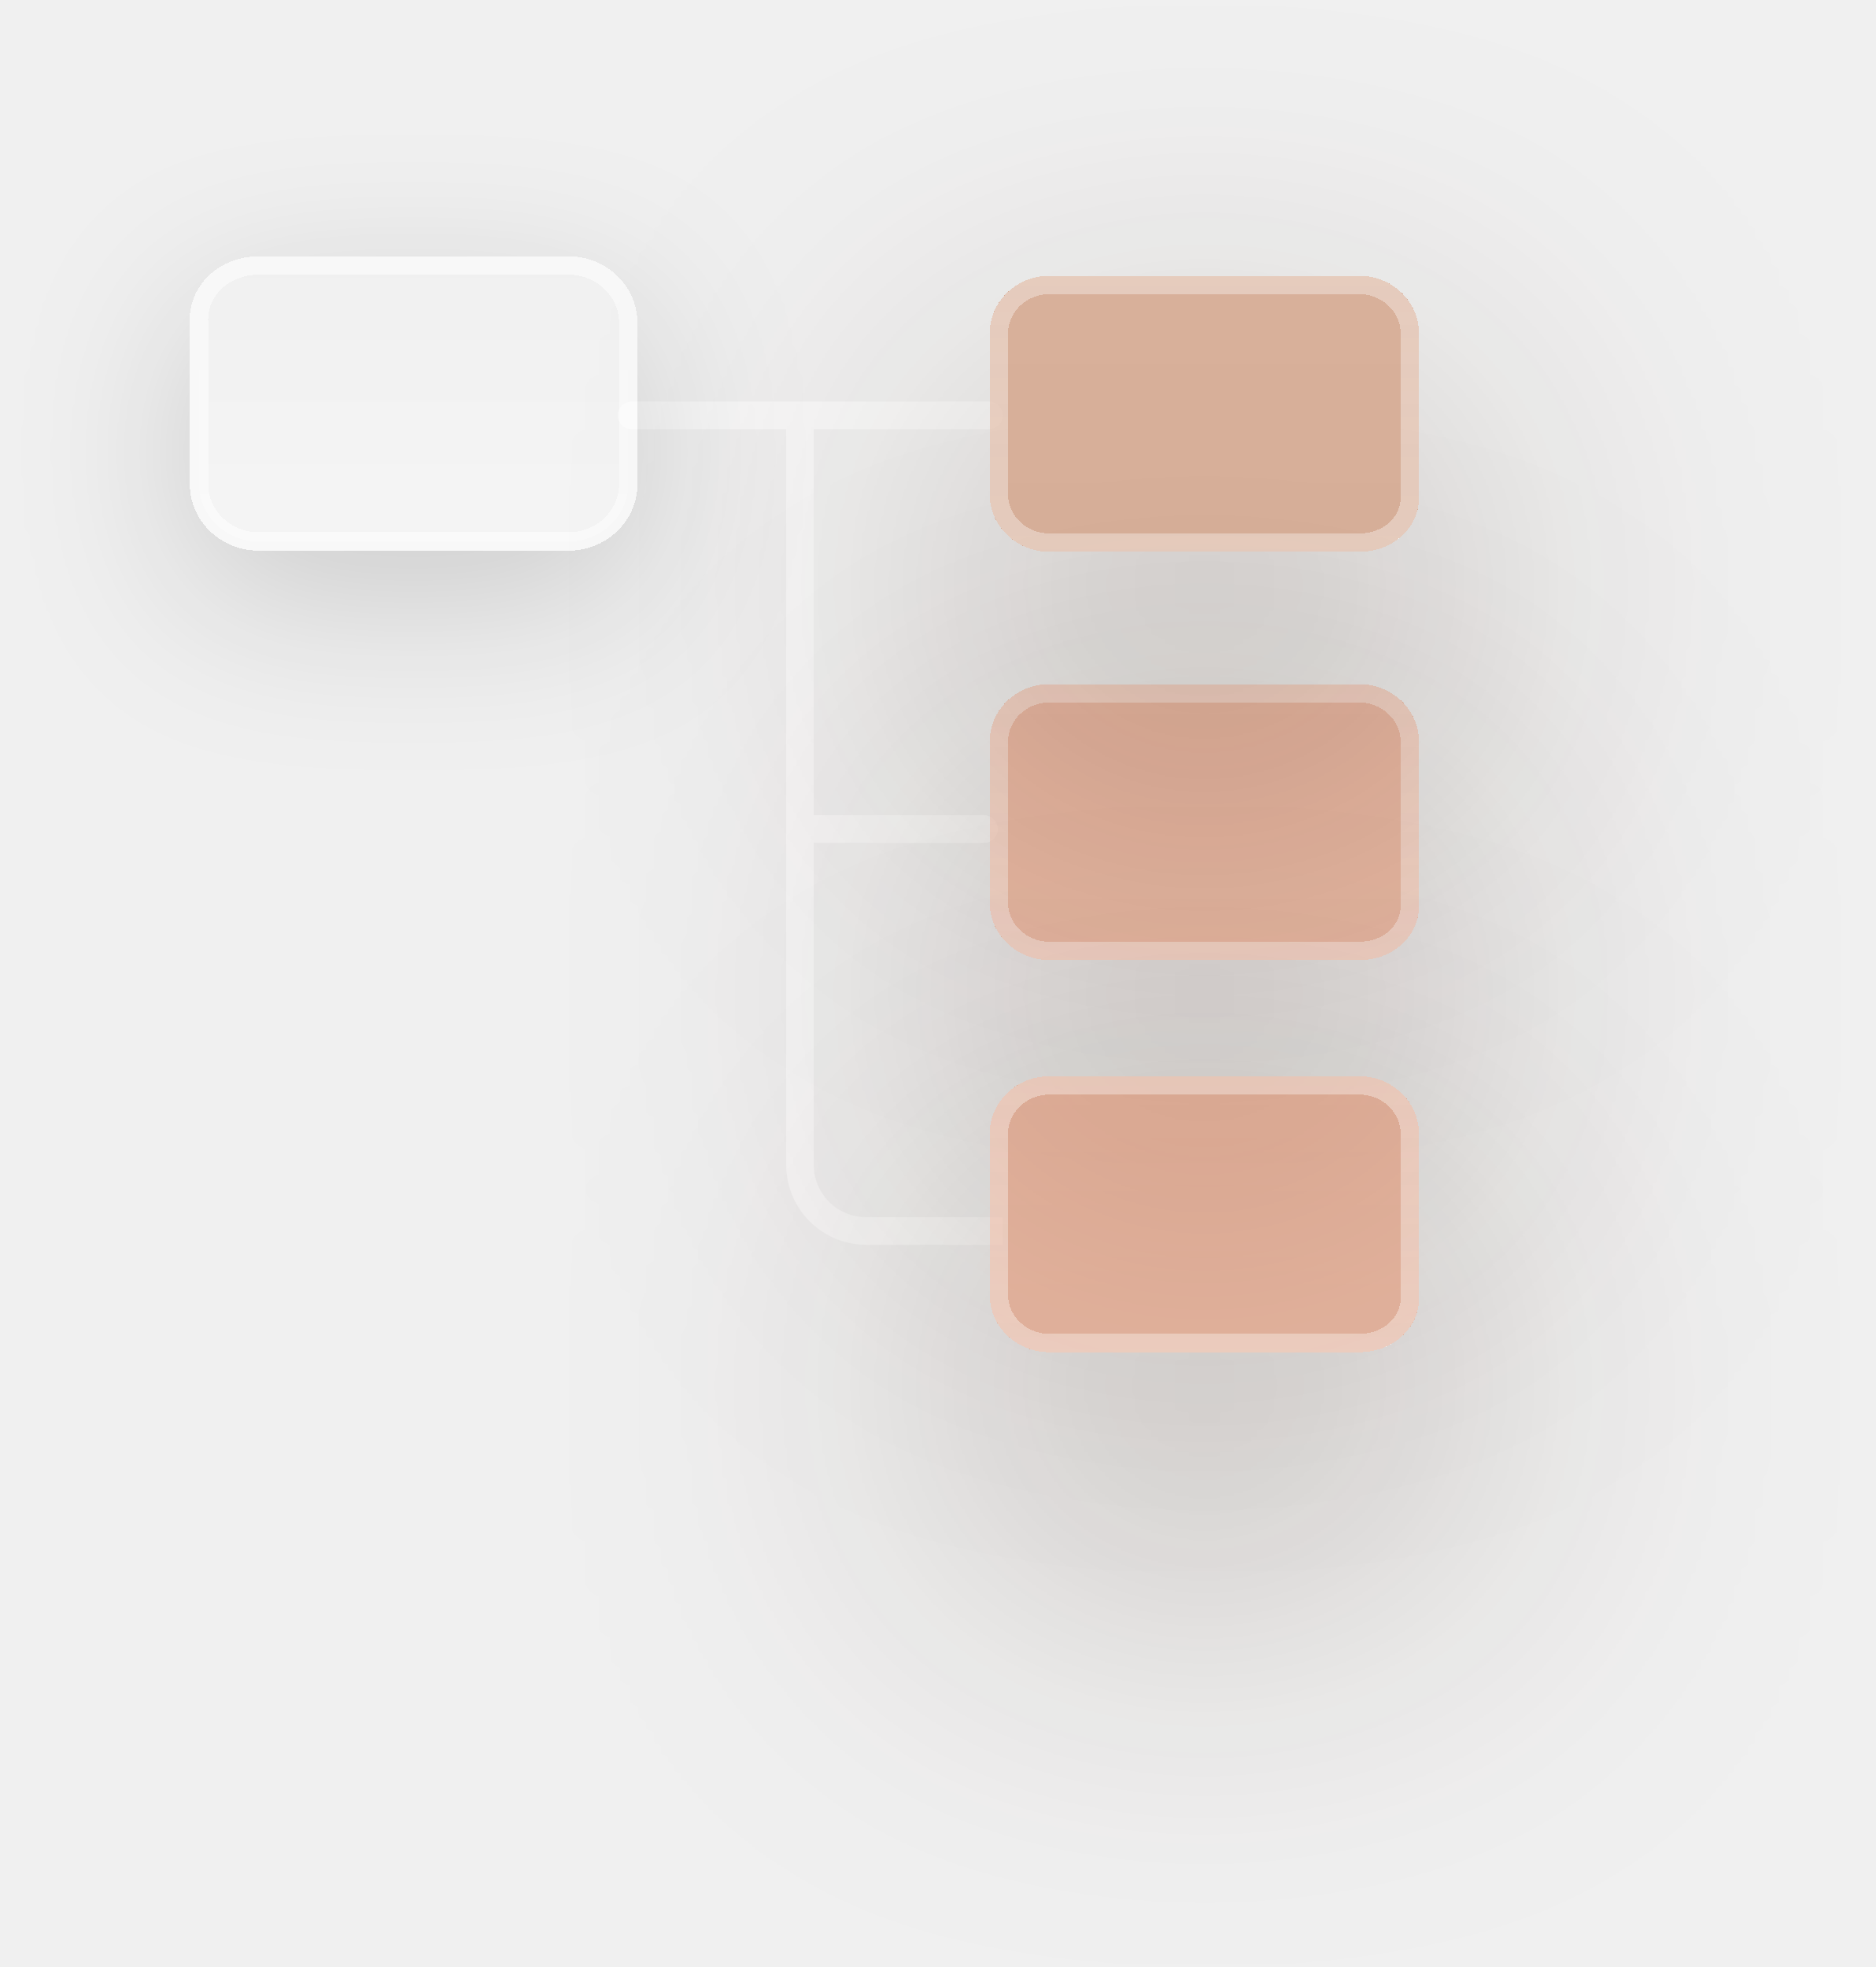
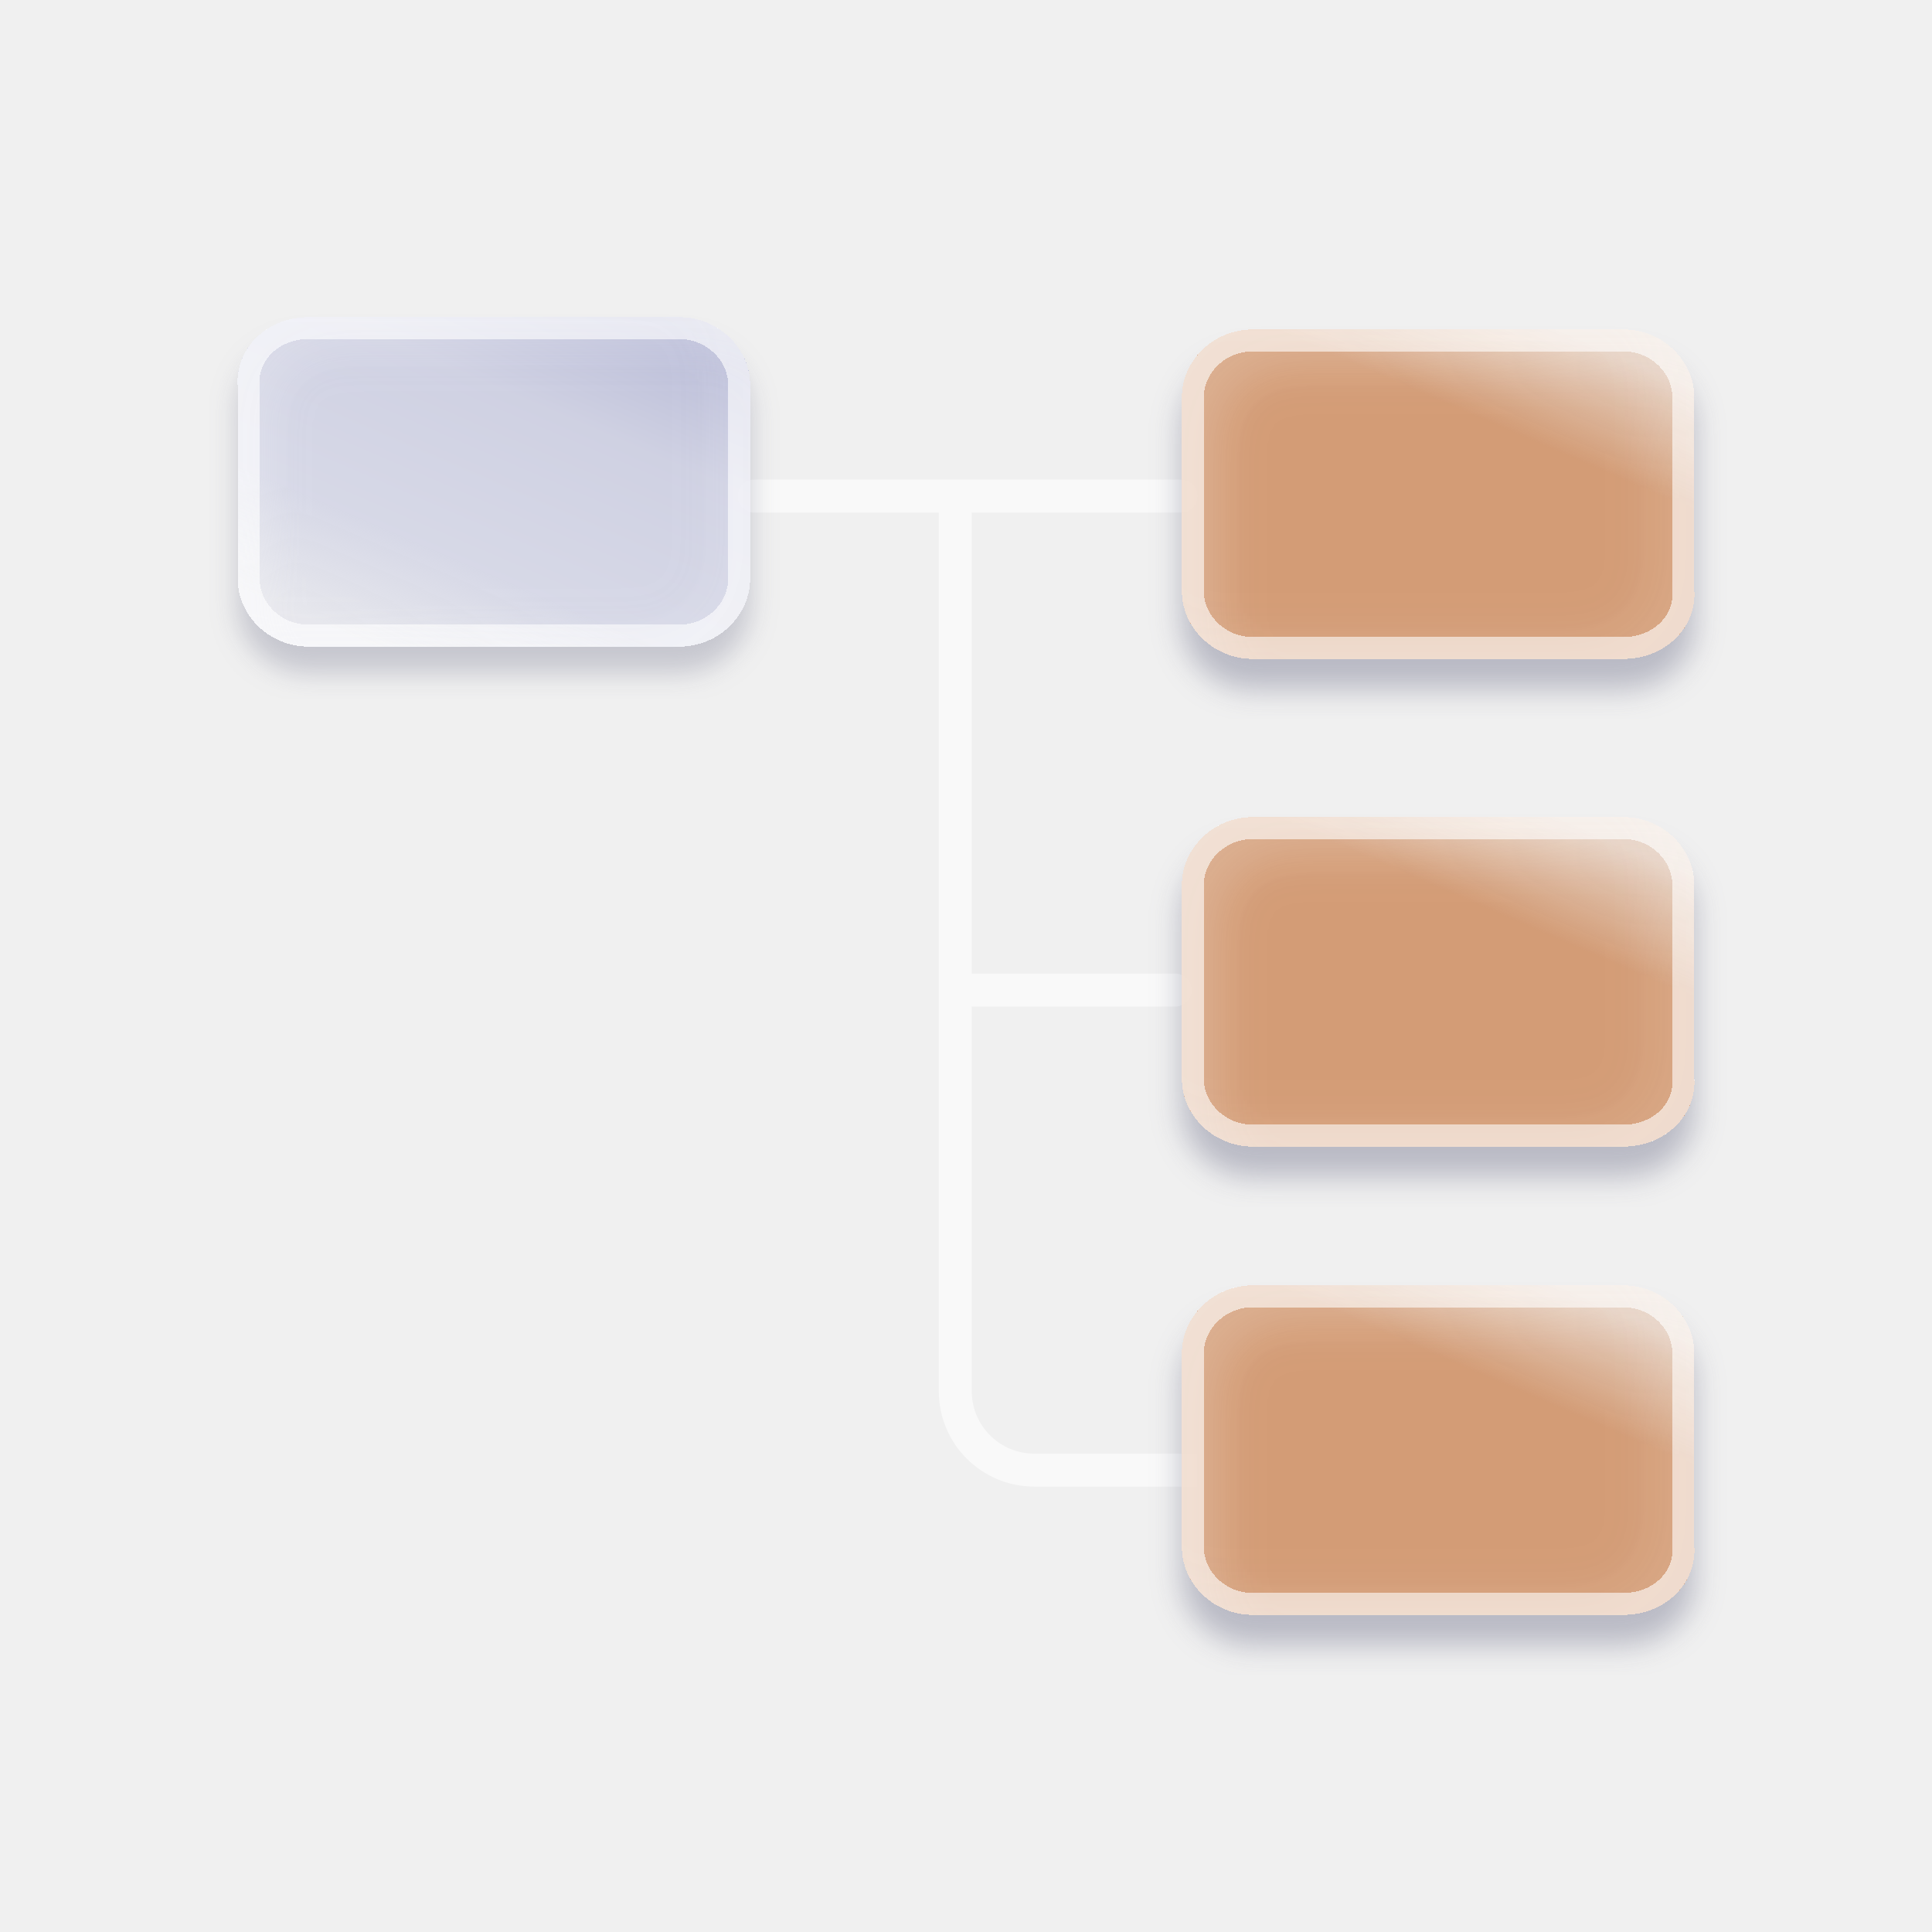
- <svg xmlns="http://www.w3.org/2000/svg" width="102" height="107" viewBox="0 0 102 107" fill="none">
-   <path opacity="0.5" d="M53.794 21.846C54.208 21.846 54.544 22.182 54.544 22.596C54.543 23.01 54.208 23.346 53.794 23.346H44.261V44.347H53.528C53.942 44.347 54.278 44.683 54.278 45.097C54.278 45.511 53.942 45.847 53.528 45.847H44.261V63.365C44.261 64.938 45.536 66.212 47.109 66.212H54.528V67.712H47.109C44.708 67.712 42.761 65.767 42.761 63.366V23.346H34.347C33.933 23.346 33.597 23.01 33.597 22.596C33.597 22.182 33.933 21.846 34.347 21.846H53.794Z" fill="white" />
-   <g filter="url(#filter0_d_2507_3205)">
-     <path d="M14.056 14.444H30.938C32.709 14.444 34.169 15.845 34.169 17.546V26.352C34.169 28.053 32.709 29.454 30.938 29.454H14.056C12.284 29.454 10.825 28.053 10.825 26.352V17.546C10.721 15.845 12.18 14.444 14.056 14.444Z" fill="url(#paint0_linear_2507_3205)" shape-rendering="crispEdges" />
-     <path d="M14.056 14.444H30.938C32.709 14.444 34.169 15.845 34.169 17.546V26.352C34.169 28.053 32.709 29.454 30.938 29.454H14.056C12.284 29.454 10.825 28.053 10.825 26.352V17.546C10.721 15.845 12.18 14.444 14.056 14.444Z" stroke="white" stroke-opacity="0.5" shape-rendering="crispEdges" />
+ <svg xmlns="http://www.w3.org/2000/svg" width="88" height="88" viewBox="0 0 88 88" fill="none">
+   <path opacity="0.6" d="M53.794 21.846C54.208 21.846 54.544 22.182 54.544 22.596C54.543 23.01 54.208 23.346 53.794 23.346H44.261V44.347H53.528C53.942 44.347 54.278 44.683 54.278 45.097C54.278 45.511 53.942 45.847 53.528 45.847H44.261V63.365C44.261 64.938 45.536 66.212 47.109 66.212H54.528V67.712H47.109C44.708 67.712 42.761 65.767 42.761 63.366V23.346H34.347C33.933 23.346 33.597 23.01 33.597 22.596C33.597 22.182 33.933 21.846 34.347 21.846H53.794Z" fill="white" />
+   <g filter="url(#filter0_dii_2507_3205)">
+     <path d="M14.056 14.444H30.938C32.709 14.444 34.169 15.845 34.169 17.546V26.352C34.169 28.053 32.709 29.454 30.938 29.454H14.056C12.284 29.454 10.825 28.053 10.825 26.352V17.546C10.721 15.845 12.18 14.444 14.056 14.444Z" fill="url(#paint0_linear_2507_3205)" fill-opacity="0.55" shape-rendering="crispEdges" />
+     <path d="M30.938 28.954H14.056C12.541 28.954 11.325 27.758 11.325 26.352V17.531L11.324 17.515C11.24 16.15 12.418 14.944 14.056 14.944H30.938C32.453 14.944 33.668 16.14 33.669 17.545V26.352C33.668 27.758 32.453 28.954 30.938 28.954Z" stroke="white" stroke-opacity="0.6" shape-rendering="crispEdges" />
  </g>
-   <g filter="url(#filter1_d_2507_3205)">
-     <path d="M73.944 52.226H57.062C55.29 52.226 53.831 50.825 53.831 49.124V40.318C53.831 38.617 55.29 37.216 57.062 37.216H73.944C75.715 37.216 77.174 38.617 77.174 40.318V49.124C77.279 50.825 75.82 52.226 73.944 52.226Z" fill="url(#paint1_linear_2507_3205)" shape-rendering="crispEdges" />
-     <path d="M73.944 52.226H57.062C55.29 52.226 53.831 50.825 53.831 49.124V40.318C53.831 38.617 55.29 37.216 57.062 37.216H73.944C75.715 37.216 77.174 38.617 77.174 40.318V49.124C77.279 50.825 75.82 52.226 73.944 52.226Z" fill="#D15923" fill-opacity="0.4" shape-rendering="crispEdges" />
-     <path d="M57.062 37.716H73.943C75.458 37.716 76.674 38.912 76.675 40.317V49.139L76.676 49.154C76.759 50.52 75.582 51.726 73.943 51.726H57.062C55.547 51.725 54.331 50.53 54.331 49.124V40.317C54.331 38.912 55.547 37.716 57.062 37.716Z" stroke="white" stroke-opacity="0.35" shape-rendering="crispEdges" />
+   <g filter="url(#filter1_dii_2507_3205)">
+     <path d="M73.944 52.226H57.062C55.29 52.226 53.831 50.825 53.831 49.124V40.318C53.831 38.617 55.29 37.216 57.062 37.216H73.944C75.715 37.216 77.174 38.617 77.174 40.318V49.124C77.279 50.825 75.82 52.226 73.944 52.226Z" fill="url(#paint1_linear_2507_3205)" fill-opacity="0.55" shape-rendering="crispEdges" />
+     <path d="M57.062 37.716H73.943C75.458 37.716 76.674 38.912 76.675 40.317V49.139L76.676 49.154C76.759 50.52 75.582 51.726 73.943 51.726H57.062C55.547 51.725 54.331 50.53 54.331 49.124V40.317C54.331 38.912 55.547 37.716 57.062 37.716Z" stroke="white" stroke-opacity="0.6" shape-rendering="crispEdges" />
  </g>
-   <g filter="url(#filter2_d_2507_3205)">
-     <path d="M73.944 30.014H57.062C55.29 30.014 53.831 28.613 53.831 26.912V18.106C53.831 16.405 55.29 15.004 57.062 15.004H73.944C75.715 15.004 77.174 16.405 77.174 18.106V26.912C77.279 28.613 75.82 30.014 73.944 30.014Z" fill="url(#paint2_linear_2507_3205)" shape-rendering="crispEdges" />
-     <path d="M73.944 30.014H57.062C55.29 30.014 53.831 28.613 53.831 26.912V18.106C53.831 16.405 55.29 15.004 57.062 15.004H73.944C75.715 15.004 77.174 16.405 77.174 18.106V26.912C77.279 28.613 75.82 30.014 73.944 30.014Z" fill="#BE6E42" fill-opacity="0.5" shape-rendering="crispEdges" />
-     <path d="M57.062 15.504H73.943C75.458 15.504 76.674 16.7 76.675 18.106V26.927L76.676 26.943C76.759 28.308 75.582 29.514 73.943 29.514H57.062C55.547 29.514 54.331 28.318 54.331 26.913V18.106C54.331 16.7 55.547 15.504 57.062 15.504Z" stroke="white" stroke-opacity="0.35" shape-rendering="crispEdges" />
+   <g filter="url(#filter2_dii_2507_3205)">
+     <path d="M73.944 30.014H57.062C55.29 30.014 53.831 28.613 53.831 26.912V18.106C53.831 16.405 55.29 15.004 57.062 15.004H73.944C75.715 15.004 77.174 16.405 77.174 18.106V26.912C77.279 28.613 75.82 30.014 73.944 30.014Z" fill="url(#paint2_linear_2507_3205)" fill-opacity="0.55" shape-rendering="crispEdges" />
+     <path d="M57.062 15.504H73.943C75.458 15.504 76.674 16.7 76.675 18.106V26.927L76.676 26.943C76.759 28.308 75.582 29.514 73.943 29.514H57.062C55.547 29.514 54.331 28.318 54.331 26.913V18.106C54.331 16.7 55.547 15.504 57.062 15.504Z" stroke="white" stroke-opacity="0.6" shape-rendering="crispEdges" />
  </g>
-   <g filter="url(#filter3_d_2507_3205)">
-     <path d="M73.944 73.556H57.062C55.29 73.556 53.831 72.155 53.831 70.454V61.648C53.831 59.947 55.29 58.546 57.062 58.546H73.944C75.715 58.546 77.174 59.947 77.174 61.648V70.454C77.279 72.155 75.82 73.556 73.944 73.556Z" fill="url(#paint3_linear_2507_3205)" shape-rendering="crispEdges" />
-     <path d="M73.944 73.556H57.062C55.29 73.556 53.831 72.155 53.831 70.454V61.648C53.831 59.947 55.29 58.546 57.062 58.546H73.944C75.715 58.546 77.174 59.947 77.174 61.648V70.454C77.279 72.155 75.82 73.556 73.944 73.556Z" fill="#D15923" fill-opacity="0.4" shape-rendering="crispEdges" />
-     <path d="M57.062 59.046H73.943C75.458 59.046 76.674 60.242 76.675 61.648V70.469L76.676 70.484C76.759 71.85 75.582 73.056 73.943 73.056H57.062C55.547 73.056 54.331 71.86 54.331 70.454V61.648C54.331 60.242 55.547 59.046 57.062 59.046Z" stroke="white" stroke-opacity="0.35" shape-rendering="crispEdges" />
+   <g filter="url(#filter3_dii_2507_3205)">
+     <path d="M73.944 73.556H57.062C55.29 73.556 53.831 72.155 53.831 70.454V61.648C53.831 59.947 55.29 58.546 57.062 58.546H73.944C75.715 58.546 77.174 59.947 77.174 61.648V70.454C77.279 72.155 75.82 73.556 73.944 73.556Z" fill="url(#paint3_linear_2507_3205)" fill-opacity="0.55" shape-rendering="crispEdges" />
+     <path d="M57.062 59.046H73.943C75.458 59.046 76.674 60.242 76.675 61.648V70.469L76.676 70.484C76.759 71.85 75.582 73.056 73.943 73.056H57.062C55.547 73.056 54.331 71.86 54.331 70.454V61.648C54.331 60.242 55.547 59.046 57.062 59.046Z" stroke="white" stroke-opacity="0.6" shape-rendering="crispEdges" />
  </g>
  <defs>
-     <filter id="filter0_d_2507_3205" x="1.013" y="7.296" width="42.962" height="34.623" filterUnits="userSpaceOnUse" color-interpolation-filters="sRGB">
+     <filter id="filter0_dii_2507_3205" x="9.02" y="13.244" width="26.649" height="18.61" filterUnits="userSpaceOnUse" color-interpolation-filters="sRGB">
      <feFlood flood-opacity="0" result="BackgroundImageFix" />
      <feColorMatrix in="SourceAlpha" type="matrix" values="0 0 0 0 0 0 0 0 0 0 0 0 0 0 0 0 0 0 127 0" result="hardAlpha" />
-       <feOffset dy="2.659" />
-       <feGaussianBlur stdDeviation="4.653" />
+       <feOffset dy="1.2" />
+       <feGaussianBlur stdDeviation="0.6" />
      <feComposite in2="hardAlpha" operator="out" />
-       <feColorMatrix type="matrix" values="0 0 0 0 0 0 0 0 0 0 0 0 0 0 0 0 0 0 0.15 0" />
+       <feColorMatrix type="matrix" values="0 0 0 0 0.4 0 0 0 0 0.408 0 0 0 0 0.514 0 0 0 0.3 0" />
      <feBlend mode="normal" in2="BackgroundImageFix" result="effect1_dropShadow_2507_3205" />
      <feBlend mode="normal" in="SourceGraphic" in2="effect1_dropShadow_2507_3205" result="shape" />
+       <feColorMatrix in="SourceAlpha" type="matrix" values="0 0 0 0 0 0 0 0 0 0 0 0 0 0 0 0 0 0 127 0" result="hardAlpha" />
+       <feOffset dx="1.5" dy="1.5" />
+       <feGaussianBlur stdDeviation="0.9" />
+       <feComposite in2="hardAlpha" operator="arithmetic" k2="-1" k3="1" />
+       <feColorMatrix type="matrix" values="0 0 0 0 1 0 0 0 0 1 0 0 0 0 1 0 0 0 0.2 0" />
+       <feBlend mode="normal" in2="shape" result="effect2_innerShadow_2507_3205" />
+       <feColorMatrix in="SourceAlpha" type="matrix" values="0 0 0 0 0 0 0 0 0 0 0 0 0 0 0 0 0 0 127 0" result="hardAlpha" />
+       <feOffset dx="-1.8" dy="-0.9" />
+       <feGaussianBlur stdDeviation="0.9" />
+       <feComposite in2="hardAlpha" operator="arithmetic" k2="-1" k3="1" />
+       <feColorMatrix type="matrix" values="0 0 0 0 1 0 0 0 0 1 0 0 0 0 1 0 0 0 0.1 0" />
+       <feBlend mode="normal" in2="effect2_innerShadow_2507_3205" result="effect3_innerShadow_2507_3205" />
    </filter>
-     <filter id="filter1_d_2507_3205" x="29.9" y="22.591" width="71.211" height="62.872" filterUnits="userSpaceOnUse" color-interpolation-filters="sRGB">
+     <clipPath id="bgblur_0_2507_3205_clip_path" transform="translate(-9.01982 -13.2438)">
+       <path d="M14.056 14.444H30.938C32.709 14.444 34.169 15.845 34.169 17.546V26.352C34.169 28.053 32.709 29.454 30.938 29.454H14.056C12.284 29.454 10.825 28.053 10.825 26.352V17.546C10.721 15.845 12.18 14.444 14.056 14.444Z" />
+     </clipPath>
+     <filter id="filter1_dii_2507_3205" x="51.782" y="35.716" width="27.105" height="19.241" filterUnits="userSpaceOnUse" color-interpolation-filters="sRGB">
      <feFlood flood-opacity="0" result="BackgroundImageFix" />
      <feColorMatrix in="SourceAlpha" type="matrix" values="0 0 0 0 0 0 0 0 0 0 0 0 0 0 0 0 0 0 127 0" result="hardAlpha" />
-       <feOffset dy="9.307" />
-       <feGaussianBlur stdDeviation="11.966" />
+       <feOffset dy="1.366" />
+       <feGaussianBlur stdDeviation="0.683" />
      <feComposite in2="hardAlpha" operator="out" />
-       <feColorMatrix type="matrix" values="0 0 0 0 0.157 0 0 0 0 0.063 0 0 0 0 0.016 0 0 0 0.35 0" />
+       <feColorMatrix type="matrix" values="0 0 0 0 0.4 0 0 0 0 0.408 0 0 0 0 0.514 0 0 0 0.4 0" />
      <feBlend mode="normal" in2="BackgroundImageFix" result="effect1_dropShadow_2507_3205" />
      <feBlend mode="normal" in="SourceGraphic" in2="effect1_dropShadow_2507_3205" result="shape" />
+       <feColorMatrix in="SourceAlpha" type="matrix" values="0 0 0 0 0 0 0 0 0 0 0 0 0 0 0 0 0 0 127 0" result="hardAlpha" />
+       <feOffset dx="1.707" dy="1.707" />
+       <feGaussianBlur stdDeviation="1.024" />
+       <feComposite in2="hardAlpha" operator="arithmetic" k2="-1" k3="1" />
+       <feColorMatrix type="matrix" values="0 0 0 0 1 0 0 0 0 1 0 0 0 0 1 0 0 0 0.2 0" />
+       <feBlend mode="normal" in2="shape" result="effect2_innerShadow_2507_3205" />
+       <feColorMatrix in="SourceAlpha" type="matrix" values="0 0 0 0 0 0 0 0 0 0 0 0 0 0 0 0 0 0 127 0" result="hardAlpha" />
+       <feOffset dx="-2.049" dy="-1.024" />
+       <feGaussianBlur stdDeviation="1.024" />
+       <feComposite in2="hardAlpha" operator="arithmetic" k2="-1" k3="1" />
+       <feColorMatrix type="matrix" values="0 0 0 0 1 0 0 0 0 1 0 0 0 0 1 0 0 0 0.1 0" />
+       <feBlend mode="normal" in2="effect2_innerShadow_2507_3205" result="effect3_innerShadow_2507_3205" />
    </filter>
-     <clipPath id="bgblur_0_2507_3205_clip_path" transform="translate(-29.8999 -22.5912)">
+     <clipPath id="bgblur_1_2507_3205_clip_path" transform="translate(-51.7824 -35.7158)">
      <path d="M73.944 52.226H57.062C55.29 52.226 53.831 50.825 53.831 49.124V40.318C53.831 38.617 55.29 37.216 57.062 37.216H73.944C75.715 37.216 77.174 38.617 77.174 40.318V49.124C77.279 50.825 75.82 52.226 73.944 52.226Z" />
    </clipPath>
-     <filter id="filter2_d_2507_3205" x="29.9" y="0.38" width="71.211" height="62.872" filterUnits="userSpaceOnUse" color-interpolation-filters="sRGB">
+     <filter id="filter2_dii_2507_3205" x="51.782" y="13.504" width="27.105" height="19.241" filterUnits="userSpaceOnUse" color-interpolation-filters="sRGB">
      <feFlood flood-opacity="0" result="BackgroundImageFix" />
      <feColorMatrix in="SourceAlpha" type="matrix" values="0 0 0 0 0 0 0 0 0 0 0 0 0 0 0 0 0 0 127 0" result="hardAlpha" />
-       <feOffset dy="9.307" />
-       <feGaussianBlur stdDeviation="11.966" />
+       <feOffset dy="1.366" />
+       <feGaussianBlur stdDeviation="0.683" />
      <feComposite in2="hardAlpha" operator="out" />
-       <feColorMatrix type="matrix" values="0 0 0 0 0.157 0 0 0 0 0.063 0 0 0 0 0.016 0 0 0 0.35 0" />
+       <feColorMatrix type="matrix" values="0 0 0 0 0.4 0 0 0 0 0.408 0 0 0 0 0.514 0 0 0 0.4 0" />
      <feBlend mode="normal" in2="BackgroundImageFix" result="effect1_dropShadow_2507_3205" />
      <feBlend mode="normal" in="SourceGraphic" in2="effect1_dropShadow_2507_3205" result="shape" />
+       <feColorMatrix in="SourceAlpha" type="matrix" values="0 0 0 0 0 0 0 0 0 0 0 0 0 0 0 0 0 0 127 0" result="hardAlpha" />
+       <feOffset dx="1.707" dy="1.707" />
+       <feGaussianBlur stdDeviation="1.024" />
+       <feComposite in2="hardAlpha" operator="arithmetic" k2="-1" k3="1" />
+       <feColorMatrix type="matrix" values="0 0 0 0 1 0 0 0 0 1 0 0 0 0 1 0 0 0 0.2 0" />
+       <feBlend mode="normal" in2="shape" result="effect2_innerShadow_2507_3205" />
+       <feColorMatrix in="SourceAlpha" type="matrix" values="0 0 0 0 0 0 0 0 0 0 0 0 0 0 0 0 0 0 127 0" result="hardAlpha" />
+       <feOffset dx="-2.049" dy="-1.024" />
+       <feGaussianBlur stdDeviation="1.024" />
+       <feComposite in2="hardAlpha" operator="arithmetic" k2="-1" k3="1" />
+       <feColorMatrix type="matrix" values="0 0 0 0 1 0 0 0 0 1 0 0 0 0 1 0 0 0 0.1 0" />
+       <feBlend mode="normal" in2="effect2_innerShadow_2507_3205" result="effect3_innerShadow_2507_3205" />
    </filter>
-     <clipPath id="bgblur_1_2507_3205_clip_path" transform="translate(-29.8999 -0.379783)">
+     <clipPath id="bgblur_2_2507_3205_clip_path" transform="translate(-51.7824 -13.5044)">
      <path d="M73.944 30.014H57.062C55.29 30.014 53.831 28.613 53.831 26.912V18.106C53.831 16.405 55.29 15.004 57.062 15.004H73.944C75.715 15.004 77.174 16.405 77.174 18.106V26.912C77.279 28.613 75.82 30.014 73.944 30.014Z" />
    </clipPath>
-     <filter id="filter3_d_2507_3205" x="29.9" y="43.921" width="71.211" height="62.872" filterUnits="userSpaceOnUse" color-interpolation-filters="sRGB">
+     <filter id="filter3_dii_2507_3205" x="51.782" y="57.046" width="27.105" height="19.241" filterUnits="userSpaceOnUse" color-interpolation-filters="sRGB">
      <feFlood flood-opacity="0" result="BackgroundImageFix" />
      <feColorMatrix in="SourceAlpha" type="matrix" values="0 0 0 0 0 0 0 0 0 0 0 0 0 0 0 0 0 0 127 0" result="hardAlpha" />
-       <feOffset dy="9.307" />
-       <feGaussianBlur stdDeviation="11.966" />
+       <feOffset dy="1.366" />
+       <feGaussianBlur stdDeviation="0.683" />
      <feComposite in2="hardAlpha" operator="out" />
-       <feColorMatrix type="matrix" values="0 0 0 0 0.157 0 0 0 0 0.063 0 0 0 0 0.016 0 0 0 0.35 0" />
+       <feColorMatrix type="matrix" values="0 0 0 0 0.4 0 0 0 0 0.408 0 0 0 0 0.514 0 0 0 0.4 0" />
      <feBlend mode="normal" in2="BackgroundImageFix" result="effect1_dropShadow_2507_3205" />
      <feBlend mode="normal" in="SourceGraphic" in2="effect1_dropShadow_2507_3205" result="shape" />
+       <feColorMatrix in="SourceAlpha" type="matrix" values="0 0 0 0 0 0 0 0 0 0 0 0 0 0 0 0 0 0 127 0" result="hardAlpha" />
+       <feOffset dx="1.707" dy="1.707" />
+       <feGaussianBlur stdDeviation="1.024" />
+       <feComposite in2="hardAlpha" operator="arithmetic" k2="-1" k3="1" />
+       <feColorMatrix type="matrix" values="0 0 0 0 1 0 0 0 0 1 0 0 0 0 1 0 0 0 0.2 0" />
+       <feBlend mode="normal" in2="shape" result="effect2_innerShadow_2507_3205" />
+       <feColorMatrix in="SourceAlpha" type="matrix" values="0 0 0 0 0 0 0 0 0 0 0 0 0 0 0 0 0 0 127 0" result="hardAlpha" />
+       <feOffset dx="-2.049" dy="-1.024" />
+       <feGaussianBlur stdDeviation="1.024" />
+       <feComposite in2="hardAlpha" operator="arithmetic" k2="-1" k3="1" />
+       <feColorMatrix type="matrix" values="0 0 0 0 1 0 0 0 0 1 0 0 0 0 1 0 0 0 0.1 0" />
+       <feBlend mode="normal" in2="effect2_innerShadow_2507_3205" result="effect3_innerShadow_2507_3205" />
    </filter>
-     <clipPath id="bgblur_2_2507_3205_clip_path" transform="translate(-29.8999 -43.9213)">
+     <clipPath id="bgblur_3_2507_3205_clip_path" transform="translate(-51.7824 -57.0459)">
      <path d="M73.944 73.556H57.062C55.29 73.556 53.831 72.155 53.831 70.454V61.648C53.831 59.947 55.29 58.546 57.062 58.546H73.944C75.715 58.546 77.174 59.947 77.174 61.648V70.454C77.279 72.155 75.82 73.556 73.944 73.556Z" />
    </clipPath>
-     <linearGradient id="paint0_linear_2507_3205" x1="22.494" y1="40.836" x2="22.494" y2="14.444" gradientUnits="userSpaceOnUse">
-       <stop stop-color="white" stop-opacity="0.4" />
-       <stop offset="0.5" stop-color="white" stop-opacity="0.28" />
-       <stop offset="1" stop-color="white" stop-opacity="0.02" />
+     <linearGradient id="paint0_linear_2507_3205" x1="12.155" y1="29.037" x2="20.548" y2="9.571" gradientUnits="userSpaceOnUse">
+       <stop offset="0.075" stop-color="#C2C5DF" stop-opacity="0.4" />
+       <stop offset="0.315" stop-color="#C2C5DF" />
+       <stop offset="0.69" stop-color="#B4B7D7" />
+       <stop offset="1" stop-color="#858ABF" />
    </linearGradient>
-     <linearGradient id="paint1_linear_2507_3205" x1="65.505" y1="22.981" x2="65.505" y2="52.226" gradientUnits="userSpaceOnUse">
-       <stop stop-color="white" stop-opacity="0.2" />
-       <stop offset="0.5" stop-color="white" stop-opacity="0.18" />
-       <stop offset="1" stop-color="white" stop-opacity="0.02" />
+     <linearGradient id="paint1_linear_2507_3205" x1="75.845" y1="37.633" x2="67.452" y2="57.099" gradientUnits="userSpaceOnUse">
+       <stop offset="0.075" stop-color="#BB5712" stop-opacity="0.4" />
+       <stop offset="0.315" stop-color="#BB5712" />
+       <stop offset="0.69" stop-color="#BB5712" />
+       <stop offset="1" stop-color="#BB5712" />
    </linearGradient>
-     <linearGradient id="paint2_linear_2507_3205" x1="65.505" y1="0.77" x2="65.505" y2="30.014" gradientUnits="userSpaceOnUse">
-       <stop stop-color="white" stop-opacity="0.2" />
-       <stop offset="0.5" stop-color="white" stop-opacity="0.18" />
-       <stop offset="1" stop-color="white" stop-opacity="0.02" />
+     <linearGradient id="paint2_linear_2507_3205" x1="75.845" y1="15.421" x2="67.452" y2="34.887" gradientUnits="userSpaceOnUse">
+       <stop offset="0.075" stop-color="#BB5712" stop-opacity="0.4" />
+       <stop offset="0.315" stop-color="#BB5712" />
+       <stop offset="0.69" stop-color="#BB5712" />
+       <stop offset="1" stop-color="#BB5712" />
    </linearGradient>
-     <linearGradient id="paint3_linear_2507_3205" x1="65.505" y1="44.311" x2="65.505" y2="73.556" gradientUnits="userSpaceOnUse">
-       <stop stop-color="white" stop-opacity="0.2" />
-       <stop offset="0.5" stop-color="white" stop-opacity="0.18" />
-       <stop offset="1" stop-color="white" stop-opacity="0.02" />
+     <linearGradient id="paint3_linear_2507_3205" x1="75.845" y1="58.963" x2="67.452" y2="78.429" gradientUnits="userSpaceOnUse">
+       <stop offset="0.075" stop-color="#BB5712" stop-opacity="0.4" />
+       <stop offset="0.315" stop-color="#BB5712" />
+       <stop offset="0.69" stop-color="#BB5712" />
+       <stop offset="1" stop-color="#BB5712" />
    </linearGradient>
  </defs>
</svg>
